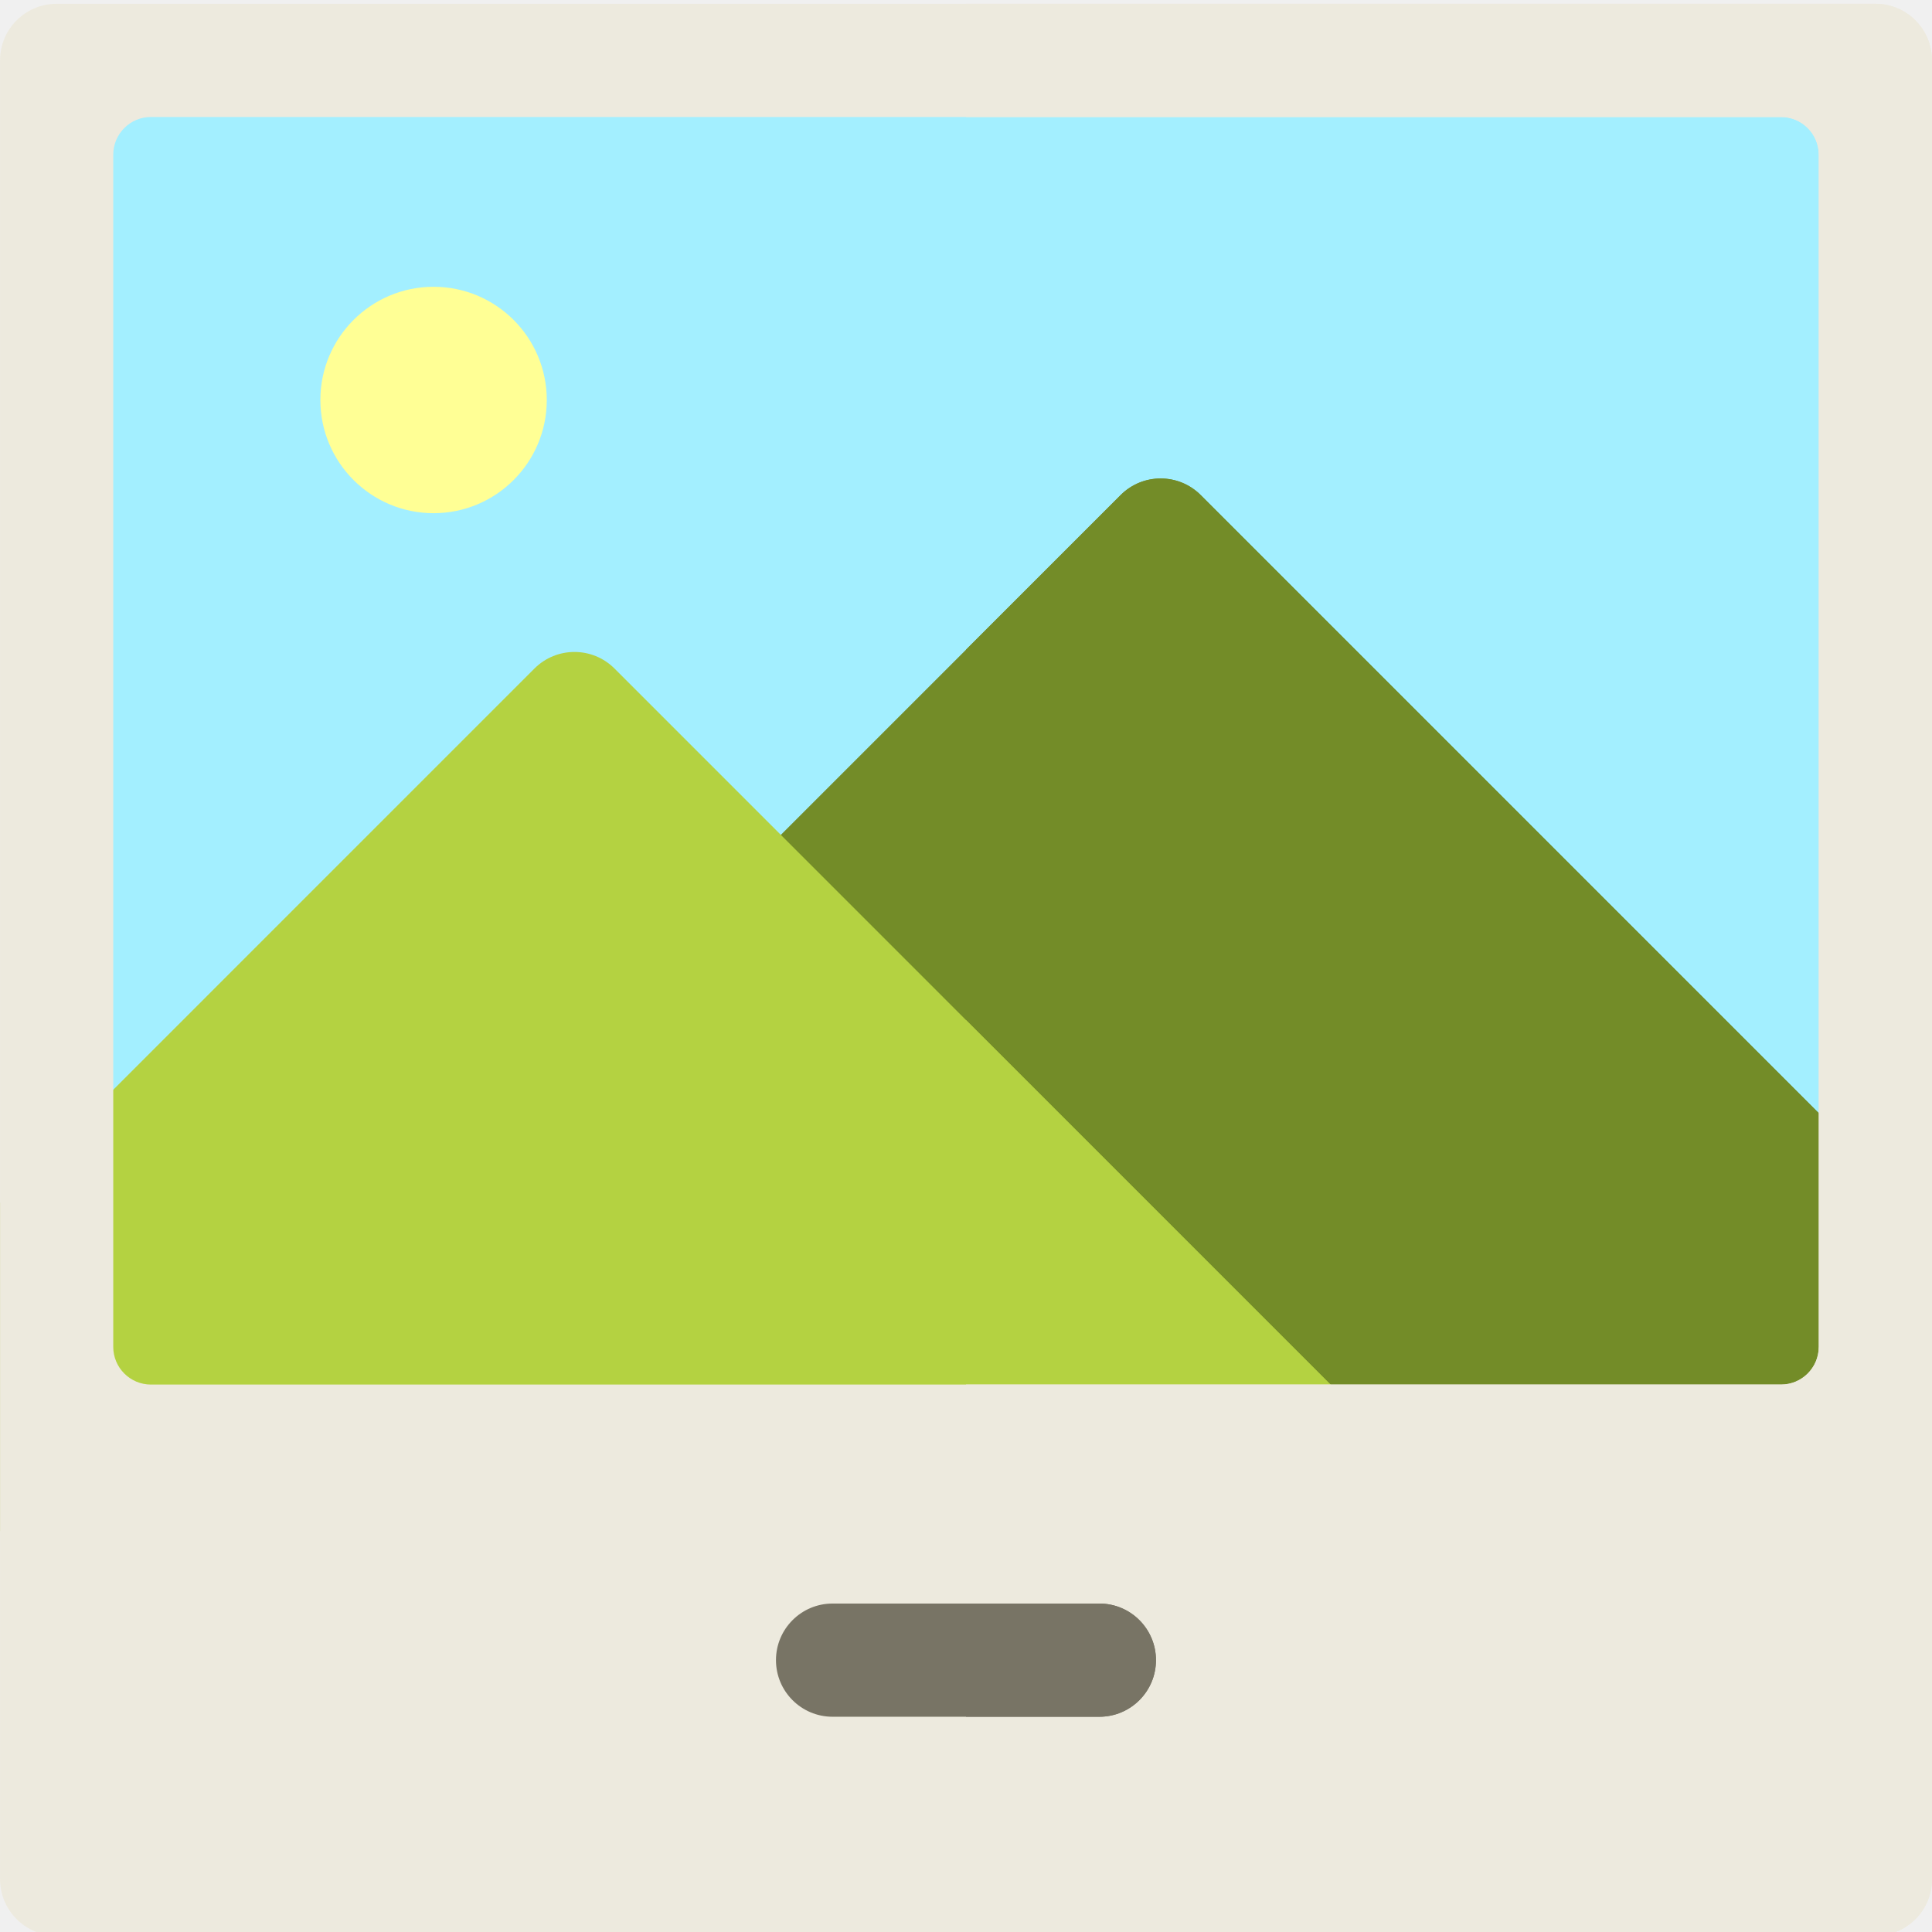
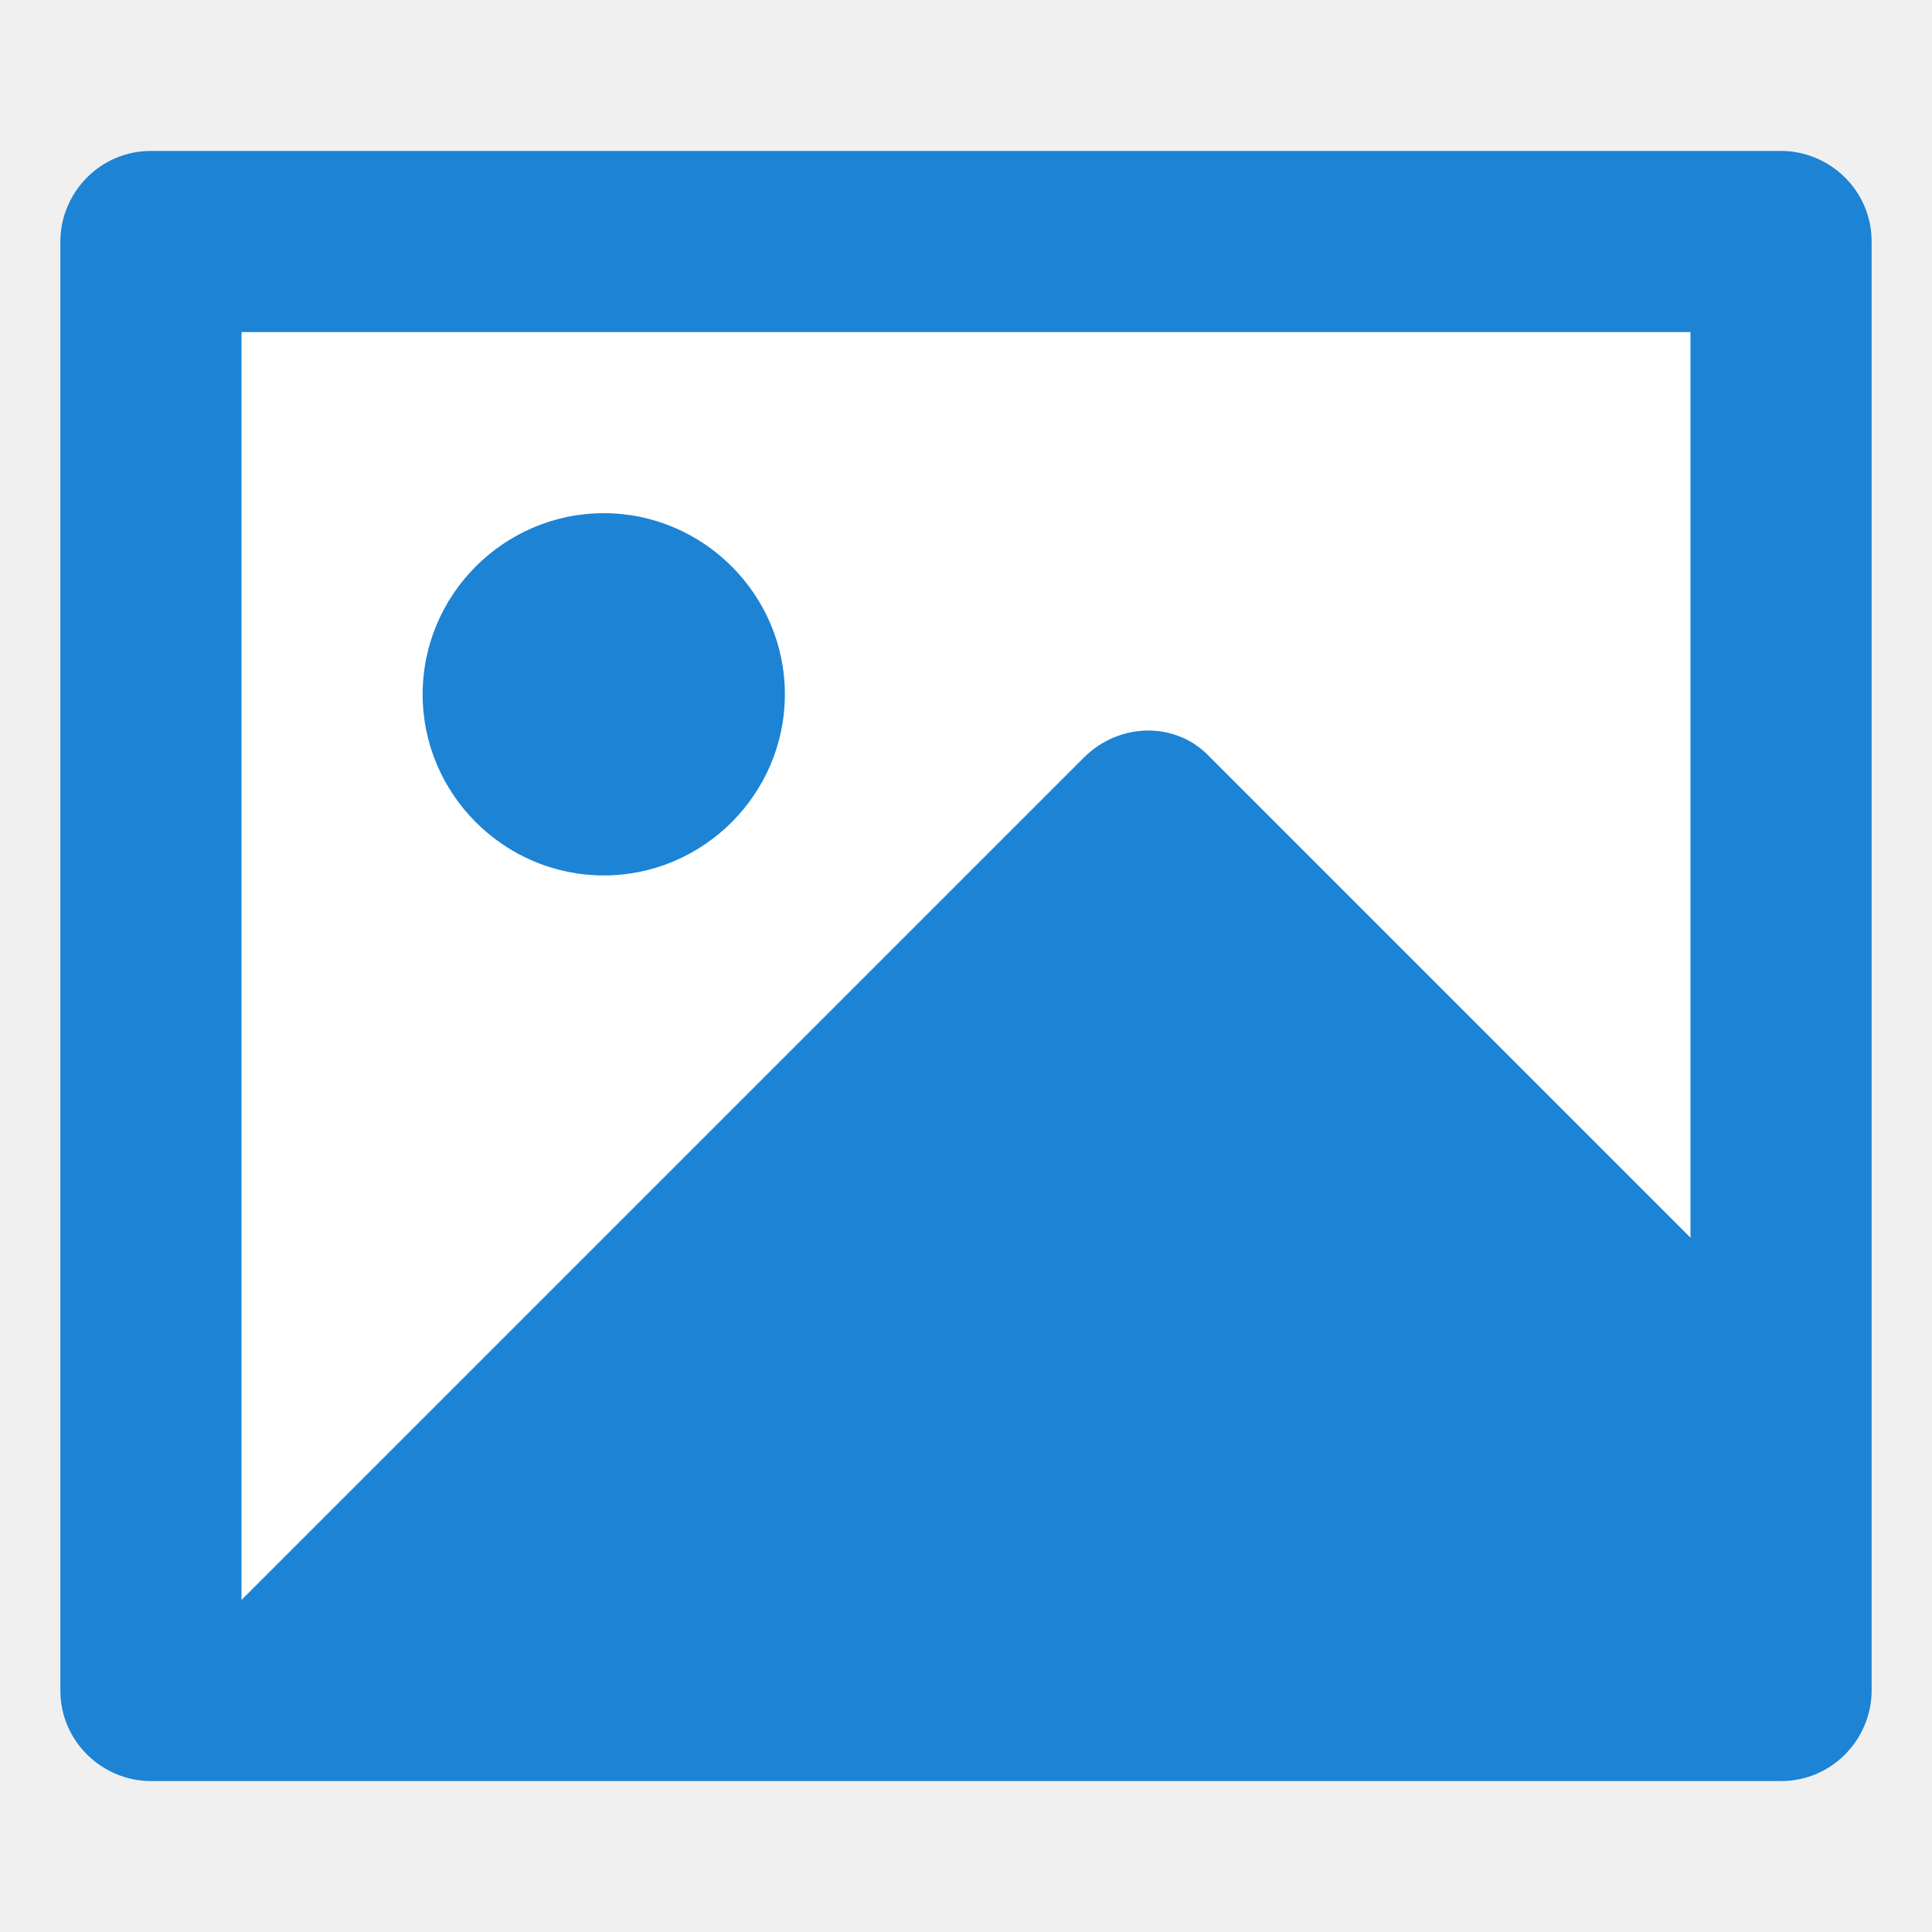
- <svg xmlns="http://www.w3.org/2000/svg" height="64" viewBox="0 0 512 511" width="64">
-   <path d="m14.996 15.504h481.984v366.988h-481.984zm0 0" fill="#a3efff" />
-   <path d="m256.004 15.504h240.977v366.988h-240.977zm0 0" fill="#a3efff" />
-   <path d="m511.98 405.262h-489.562l274.562-274.566c5.859-5.859 15.355-5.859 21.215 0l193.781 193.789v80.777zm0 0" fill="#738c28" />
-   <path d="m296.98 130.695-40.977 40.977v233.59h255.973v-80.781l-193.781-193.785c-5.855-5.859-15.355-5.859-21.215 0zm0 0" fill="#738c28" />
-   <path d="m391.434 405.262h-391.434v-86.953l141.633-141.641c5.859-5.855 15.355-5.855 21.215 0zm0 0" fill="#b4d241" />
-   <path d="m256.004 405.262h135.43l-135.43-135.434zm0 0" fill="#b4d241" />
-   <path d="m144.902 105.5c0 16.566-13.434 30-30 30-16.57 0-30-13.434-30-30s13.43-30 30-30c16.566 0 30 13.434 30 30zm0 0" fill="#ffff95" />
-   <path d="m511.996 15.5c0-8.285-6.715-15-15-15h-481.984c-8.285 0-15 6.715-15 15v481.992c0 8.281 6.715 14.996 14.996 14.996h481.992c8.285 0 15-6.715 15-14.996zm-471.984 15h431.984c5.523 0 10 4.477 10 10v315.926c0 5.523-4.477 10-10 10h-431.984c-5.523 0-10-4.477-10-10v-315.926c0-5.523 4.477-10 10-10zm0 0" fill="#edeade" />
-   <path d="m496.996.5h-240.992v30h215.992c5.523 0 10 4.477 10 10v315.926c0 5.523-4.477 10-10 10h-215.992v146.062h240.996c8.285 0 15-6.715 15-14.996l-.004-481.992c0-8.285-6.715-15-15-15zm0 0" fill="#edeade" />
-   <g fill="#787465">
-     <path d="m291.344 454.457h-70.703c-8.285 0-15-6.715-15-15 0-8.281 6.715-15 15-15h70.703c8.281 0 15 6.719 15 15 0 8.285-6.719 15-15 15zm0 0" />
-     <path d="m291.344 424.457h-35.34v30h35.34c8.281 0 15-6.715 15-15 0-8.281-6.719-15-15-15zm0 0" />
-   </g>
+ <svg xmlns="http://www.w3.org/2000/svg" viewBox="0 0 64 64" width="64" height="64">
+   <path fill="#fff" d="M8 11h48v42H8z" />
+   <path d="M56 11H8v42l27.9-27.9c1.2-1.2 3.1-1.2 4.2 0L56 41V11zM2 8c0-1.6 1.3-3 3-3h54c1.6 0 3 1.3 3 3v48c0 1.6-1.3 3-3 3H5c-1.6 0-3-1.3-3-3V8zm18 21c-3.3 0-6-2.7-6-6s2.7-6 6-6 6 2.7 6 6-2.7 6-6 6z" fill="#1d83d4" />
</svg>
